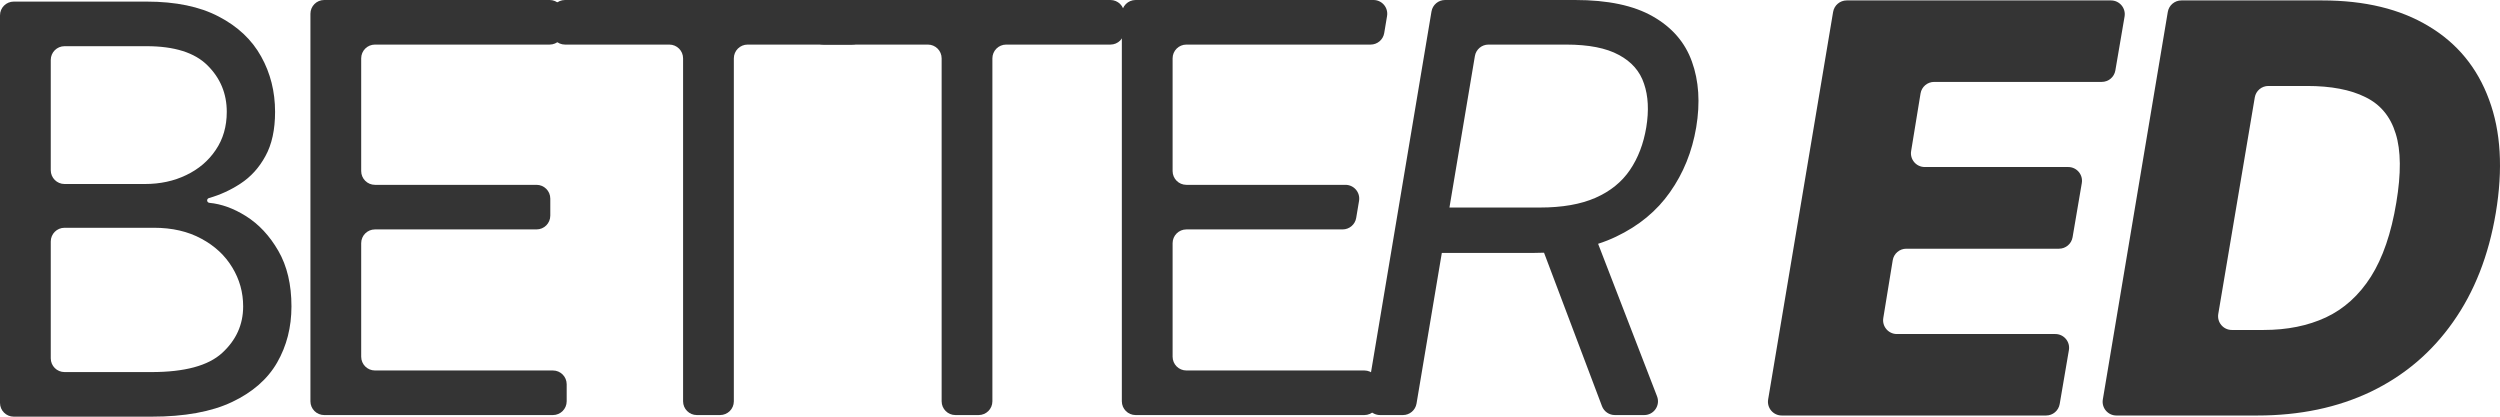
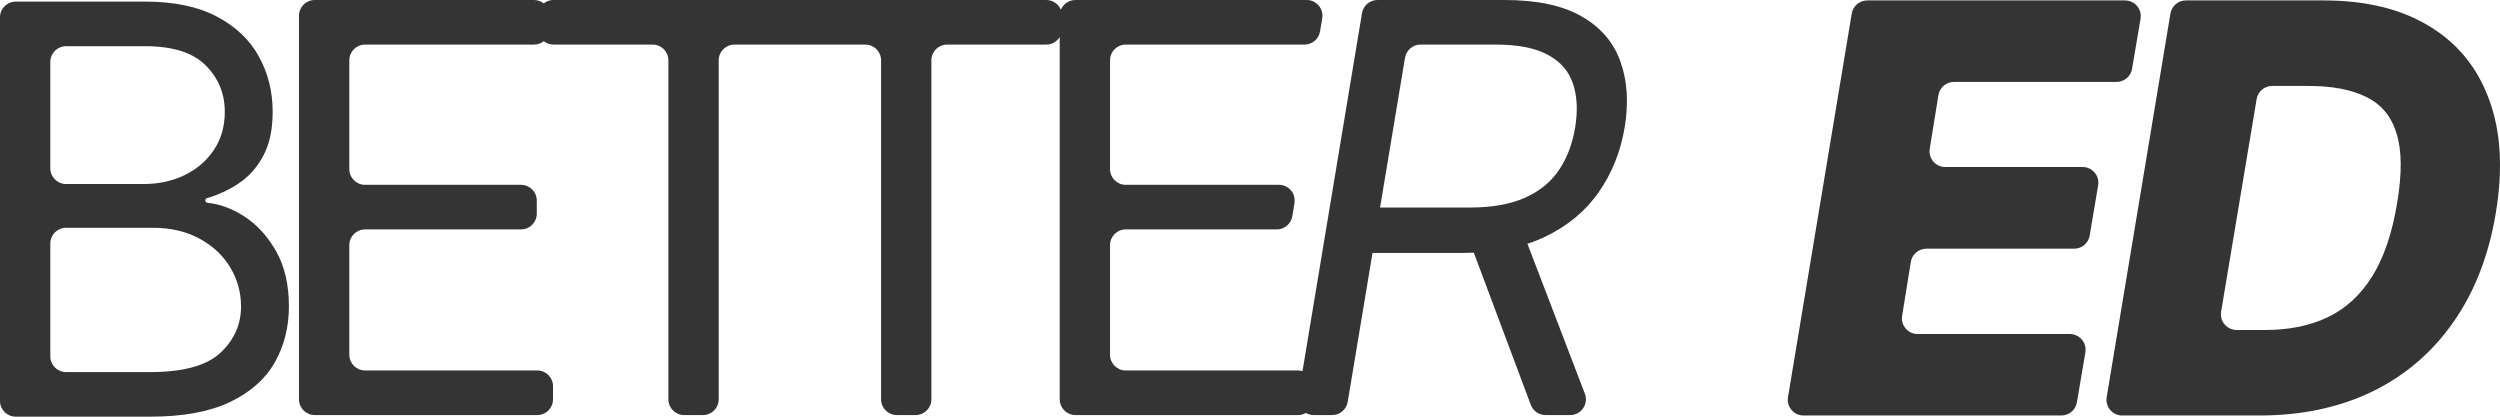
- <svg xmlns="http://www.w3.org/2000/svg" width="168" height="28" viewBox="0 0 168 28" fill="none">
-   <path d="M151.692 27.922H142.222C141.65 27.922 141.215 27.408 141.31 26.844L145.676 0.801C145.751 0.356 146.136 0.029 146.588 0.029H156.052C158.913 0.029 161.297 0.606 163.204 1.759C165.121 2.903 166.473 4.546 167.262 6.689C168.059 8.823 168.211 11.365 167.716 14.316C167.239 17.167 166.281 19.609 164.841 21.643C163.411 23.677 161.577 25.234 159.339 26.314C157.102 27.386 154.553 27.922 151.692 27.922ZM149.068 21.096C148.973 21.66 149.408 22.174 149.98 22.174H152.119C153.696 22.174 155.089 21.893 156.3 21.33C157.519 20.758 158.528 19.845 159.326 18.592C160.123 17.33 160.692 15.673 161.031 13.621C161.361 11.66 161.347 10.112 160.99 8.977C160.641 7.833 159.963 7.016 158.954 6.526C157.955 6.026 156.648 5.777 155.034 5.777H152.433C151.981 5.777 151.596 6.103 151.521 6.548L149.068 21.096Z" fill="#343434" />
-   <path d="M119.731 27.922C119.159 27.922 118.725 27.408 118.819 26.844L123.185 0.801C123.26 0.356 123.646 0.029 124.097 0.029H141.859C142.432 0.029 142.867 0.545 142.771 1.11L142.152 4.735C142.076 5.179 141.691 5.504 141.24 5.504H129.974C129.521 5.504 129.134 5.833 129.061 6.28L128.428 10.15C128.336 10.713 128.77 11.224 129.341 11.224H138.985C139.558 11.224 139.993 11.74 139.897 12.304L139.277 15.944C139.201 16.388 138.816 16.713 138.365 16.713H128.103C127.65 16.713 127.264 17.041 127.191 17.489L126.557 21.373C126.465 21.936 126.9 22.447 127.47 22.447H138.118C138.691 22.447 139.126 22.962 139.03 23.527L138.411 27.152C138.335 27.597 137.95 27.922 137.499 27.922H119.731Z" fill="#343434" />
-   <path d="M92.742 27.892C92.17 27.892 91.735 27.378 91.83 26.815L96.196 0.772C96.271 0.326 96.656 0 97.108 0H105.843C108.044 0 109.786 0.368 111.07 1.103C112.363 1.839 113.238 2.851 113.697 4.14C114.164 5.43 114.261 6.9 113.986 8.553C113.711 10.187 113.124 11.64 112.225 12.911C111.336 14.182 110.125 15.181 108.594 15.907C107.072 16.634 105.22 16.997 103.038 16.997H96.442C95.865 16.997 95.429 16.475 95.532 15.908L95.748 14.707C95.828 14.266 96.211 13.946 96.658 13.946H103.478C104.981 13.946 106.228 13.728 107.219 13.292C108.209 12.857 108.979 12.235 109.529 11.427C110.08 10.618 110.446 9.661 110.63 8.553C110.813 7.427 110.763 6.451 110.478 5.625C110.203 4.789 109.639 4.145 108.787 3.691C107.943 3.228 106.76 2.996 105.238 2.996H100.024C99.572 2.996 99.187 3.322 99.112 3.768L95.19 27.121C95.115 27.566 94.73 27.892 94.278 27.892H92.742ZM106.365 15.363C106.747 15.363 107.089 15.598 107.227 15.954L111.354 26.634C111.588 27.24 111.141 27.892 110.491 27.892H108.518C108.134 27.892 107.789 27.654 107.653 27.294L103.62 16.614C103.392 16.009 103.839 15.363 104.485 15.363H106.365Z" fill="#343434" />
-   <path d="M76.313 27.892C75.802 27.892 75.388 27.478 75.388 26.968V0.925C75.388 0.414 75.802 0 76.313 0H92.298C92.87 0 93.305 0.513 93.21 1.077L93.019 2.224C92.944 2.67 92.558 2.996 92.106 2.996H79.724C79.213 2.996 78.799 3.41 78.799 3.921V11.496C78.799 12.007 79.213 12.421 79.724 12.421H90.416C90.987 12.421 91.422 12.934 91.328 13.498L91.136 14.645C91.062 15.09 90.676 15.417 90.224 15.417H79.724C79.213 15.417 78.799 15.831 78.799 16.342V23.971C78.799 24.482 79.213 24.896 79.724 24.896H91.684C92.194 24.896 92.608 25.31 92.608 25.821V26.968C92.608 27.478 92.194 27.892 91.684 27.892H76.313Z" fill="#343434" />
-   <path d="M55.345 2.996C54.834 2.996 54.42 2.582 54.42 2.071V0.925C54.42 0.414 54.834 0 55.345 0H74.622C75.132 0 75.546 0.414 75.546 0.925V2.071C75.546 2.582 75.132 2.996 74.622 2.996H67.614C67.103 2.996 66.689 3.41 66.689 3.921V26.968C66.689 27.478 66.275 27.892 65.764 27.892H64.203C63.692 27.892 63.278 27.478 63.278 26.968V3.921C63.278 3.41 62.864 2.996 62.353 2.996H55.345Z" fill="#343434" />
-   <path d="M37.97 2.996C37.46 2.996 37.045 2.582 37.045 2.071V0.925C37.045 0.414 37.46 0 37.97 0H57.247C57.758 0 58.172 0.414 58.172 0.925V2.071C58.172 2.582 57.758 2.996 57.247 2.996H50.239C49.728 2.996 49.314 3.41 49.314 3.921V26.968C49.314 27.478 48.9 27.892 48.389 27.892H46.828C46.317 27.892 45.903 27.478 45.903 26.968V3.921C45.903 3.41 45.489 2.996 44.978 2.996H37.97Z" fill="#343434" />
-   <path d="M21.785 27.892C21.275 27.892 20.861 27.478 20.861 26.968V0.925C20.861 0.414 21.275 0 21.785 0H36.936C37.447 0 37.861 0.414 37.861 0.925V2.071C37.861 2.582 37.447 2.996 36.936 2.996H25.196C24.686 2.996 24.272 3.41 24.272 3.921V11.496C24.272 12.007 24.686 12.421 25.196 12.421H36.056C36.566 12.421 36.98 12.835 36.98 13.345V14.492C36.98 15.003 36.566 15.417 36.056 15.417H25.196C24.686 15.417 24.272 15.831 24.272 16.342V23.971C24.272 24.482 24.686 24.896 25.196 24.896H37.156C37.667 24.896 38.081 25.31 38.081 25.821V26.968C38.081 27.478 37.667 27.892 37.156 27.892H21.785Z" fill="#343434" />
-   <path d="M0.925 28C0.414 28 0 27.586 0 27.075V1.032C0 0.521 0.414 0.107 0.925 0.107H9.848C11.81 0.107 13.428 0.443 14.703 1.115C15.977 1.778 16.927 2.672 17.55 3.798C18.174 4.915 18.485 6.154 18.485 7.516C18.485 8.715 18.27 9.704 17.839 10.485C17.417 11.266 16.858 11.883 16.161 12.338C15.507 12.769 14.799 13.094 14.037 13.312C13.967 13.332 13.919 13.396 13.919 13.468C13.919 13.552 13.985 13.622 14.069 13.63C14.881 13.708 15.698 14.003 16.518 14.517C17.39 15.061 18.119 15.842 18.705 16.859C19.292 17.876 19.586 19.12 19.586 20.591C19.586 21.989 19.265 23.247 18.623 24.363C17.981 25.48 16.968 26.365 15.583 27.019C14.199 27.673 12.397 28 10.178 28H0.925ZM3.411 24.079C3.411 24.589 3.825 25.003 4.336 25.003H10.178C12.406 25.003 13.988 24.577 14.923 23.723C15.867 22.861 16.34 21.817 16.34 20.591C16.34 19.646 16.097 18.775 15.611 17.976C15.125 17.168 14.432 16.523 13.534 16.042C12.635 15.552 11.572 15.306 10.343 15.306H4.336C3.825 15.306 3.411 15.72 3.411 16.231V24.079ZM3.411 11.44C3.411 11.951 3.825 12.365 4.336 12.365H9.738C10.765 12.365 11.691 12.165 12.516 11.765C13.351 11.366 14.011 10.803 14.497 10.077C14.992 9.35 15.239 8.497 15.239 7.516C15.239 6.291 14.808 5.251 13.947 4.397C13.085 3.535 11.718 3.104 9.848 3.104H4.336C3.825 3.104 3.411 3.518 3.411 4.028V11.44Z" fill="#343434" />
+ <svg xmlns="http://www.w3.org/2000/svg" viewBox="0 0 168 28" fill="none">
+   <path fill-rule="evenodd" clip-rule="evenodd" d="M9.762 0.108C11.707 0.108 13.311 0.444 14.574 1.116C15.838 1.779 16.779 2.673 17.397 3.799C18.015 4.915 18.323 6.155 18.323 7.516C18.323 8.715 18.11 9.704 17.683 10.485C17.265 11.266 16.711 11.884 16.02 12.338C15.372 12.77 14.671 13.094 13.916 13.312C13.847 13.332 13.797 13.396 13.797 13.468C13.797 13.552 13.863 13.622 13.947 13.63C14.752 13.708 15.562 14.005 16.375 14.517C17.238 15.062 17.961 15.843 18.542 16.86C19.124 17.876 19.415 19.12 19.415 20.591C19.415 21.989 19.096 23.247 18.46 24.363C17.824 25.48 16.82 26.366 15.447 27.02C14.075 27.674 12.288 28 10.089 28H1.057C0.473 28 0 27.527 0 26.944V1.163C0 0.58 0.473 0.108 1.057 0.108H9.762ZM4.438 15.307C3.855 15.307 3.381 15.779 3.381 16.362V23.948C3.381 24.531 3.855 25.004 4.438 25.004H10.089C12.297 25.004 13.866 24.577 14.793 23.724C15.729 22.861 16.197 21.817 16.197 20.591C16.197 19.647 15.956 18.775 15.475 17.976C14.993 17.168 14.306 16.524 13.415 16.042C12.525 15.552 11.471 15.307 10.253 15.307H4.438ZM4.438 3.105C3.855 3.105 3.381 3.577 3.381 4.159V11.31C3.381 11.893 3.855 12.366 4.438 12.366H9.652C10.67 12.366 11.589 12.166 12.407 11.766C13.234 11.367 13.889 10.804 14.37 10.077C14.861 9.351 15.106 8.497 15.106 7.516C15.106 6.291 14.679 5.252 13.824 4.398C12.97 3.536 11.616 3.105 9.762 3.105H4.438Z" fill="#343434" />
+   <path d="M142.803 0.029C143.457 0.029 143.954 0.617 143.845 1.261L143.275 4.624C143.189 5.132 142.749 5.504 142.234 5.505H131.306C130.787 5.505 130.345 5.88 130.262 6.391L129.678 9.999C129.574 10.641 130.069 11.223 130.72 11.224H139.954C140.607 11.224 141.105 11.811 140.996 12.455L140.426 15.833C140.34 16.341 139.899 16.712 139.384 16.712H129.452C128.933 16.712 128.491 17.089 128.408 17.6L127.823 21.223C127.719 21.864 128.215 22.446 128.866 22.446H139.094C139.748 22.446 140.246 23.034 140.137 23.678L139.567 27.042C139.481 27.549 139.041 27.921 138.526 27.921H121.195C120.542 27.921 120.046 27.336 120.153 26.693L124.437 0.912C124.522 0.403 124.963 0.03 125.479 0.029H142.803Z" fill="#343434" />
+   <path fill-rule="evenodd" clip-rule="evenodd" d="M156.156 0.029C158.992 0.029 161.356 0.605 163.246 1.758C165.146 2.902 166.486 4.546 167.268 6.689C168.059 8.822 168.209 11.365 167.718 14.316C167.245 17.166 166.295 19.609 164.868 21.643C163.45 23.676 161.633 25.234 159.415 26.314C157.197 27.386 154.67 27.921 151.835 27.921H142.61C141.958 27.921 141.461 27.336 141.568 26.693L145.853 0.912C145.937 0.403 146.378 0.029 146.895 0.029H156.156ZM152.689 5.776C152.172 5.776 151.731 6.149 151.646 6.658L149.259 20.944C149.151 21.588 149.648 22.174 150.301 22.174H152.257C153.821 22.174 155.202 21.892 156.402 21.329C157.611 20.757 158.611 19.845 159.401 18.592C160.192 17.33 160.755 15.673 161.091 13.621C161.419 11.661 161.406 10.112 161.051 8.977C160.706 7.833 160.033 7.016 159.033 6.526C158.043 6.026 156.747 5.776 155.147 5.776H152.689Z" fill="#343434" />
+   <path fill-rule="evenodd" clip-rule="evenodd" d="M35.887 0C36.133 0 36.36 0.085 36.54 0.226C36.719 0.085 36.946 0 37.193 0H70.312C70.755 1.18658e-05 71.133 0.272 71.29 0.657C71.448 0.272 71.826 0 72.269 0H87.811C88.464 5.18421e-05 88.96 0.585 88.853 1.228L88.707 2.113C88.623 2.622 88.181 2.996 87.664 2.996H75.65C75.066 2.996 74.594 3.469 74.594 4.052V11.366C74.594 11.948 75.066 12.42 75.65 12.42H85.946C86.598 12.421 87.094 13.006 86.988 13.649L86.841 14.534C86.756 15.043 86.315 15.417 85.798 15.417H75.65C75.066 15.417 74.594 15.89 74.594 16.473V23.841C74.594 24.423 75.066 24.895 75.65 24.895H87.225C87.331 24.895 87.432 24.912 87.528 24.941L91.527 0.882C91.612 0.373 92.052 2.35556e-05 92.569 0H101.108C103.289 0 105.017 0.368 106.289 1.103C107.571 1.839 108.439 2.851 108.893 4.14C109.357 5.43 109.452 6.901 109.179 8.553C108.907 10.187 108.325 11.64 107.435 12.911C106.553 14.182 105.353 15.18 103.835 15.907C103.458 16.088 103.061 16.247 102.643 16.383L106.504 26.459C106.769 27.15 106.258 27.891 105.517 27.892H103.859C103.418 27.892 103.024 27.618 102.869 27.206L99.042 16.982C98.808 16.991 98.57 16.996 98.327 16.996H92.233L90.566 27.009C90.481 27.518 90.04 27.892 89.523 27.892H88.284C88.09 27.892 87.909 27.839 87.754 27.749C87.599 27.839 87.418 27.892 87.225 27.892H72.269C71.685 27.892 71.213 27.419 71.213 26.837V2.49C71.027 2.793 70.694 2.996 70.312 2.996H63.646C63.062 2.996 62.589 3.469 62.589 4.052V26.837C62.589 27.42 62.115 27.892 61.532 27.892H60.265C59.681 27.892 59.208 27.42 59.208 26.837V4.052C59.208 3.469 58.734 2.996 58.151 2.996H49.354C48.771 2.996 48.297 3.469 48.297 4.052V26.837C48.297 27.42 47.824 27.892 47.24 27.892H45.973C45.39 27.892 44.916 27.42 44.916 26.837V4.052C44.916 3.469 44.443 2.996 43.859 2.996H37.193C36.946 2.996 36.719 2.911 36.54 2.769C36.36 2.911 36.133 2.996 35.887 2.996H24.53C23.947 2.996 23.474 3.469 23.474 4.052V11.366C23.474 11.948 23.947 12.42 24.53 12.42H35.015C35.598 12.421 36.071 12.893 36.071 13.476V14.362C36.07 14.944 35.598 15.416 35.015 15.417H24.53C23.947 15.417 23.474 15.89 23.474 16.473V23.841C23.474 24.423 23.947 24.895 24.53 24.895H36.105C36.689 24.895 37.162 25.368 37.162 25.951V26.837C37.162 27.42 36.689 27.892 36.105 27.892H21.148C20.565 27.891 20.093 27.419 20.092 26.837V1.056C20.092 0.473 20.565 0 21.148 0H35.887ZM95.459 2.996C94.942 2.996 94.502 3.37 94.417 3.879L92.74 13.946H98.763C100.254 13.946 101.49 13.728 102.472 13.292C103.453 12.856 104.217 12.235 104.762 11.427C105.308 10.619 105.671 9.661 105.853 8.553C106.035 7.427 105.984 6.451 105.703 5.624C105.43 4.789 104.871 4.144 104.026 3.69C103.19 3.227 102.017 2.996 100.508 2.996H95.459Z" fill="#343434" />
</svg>
